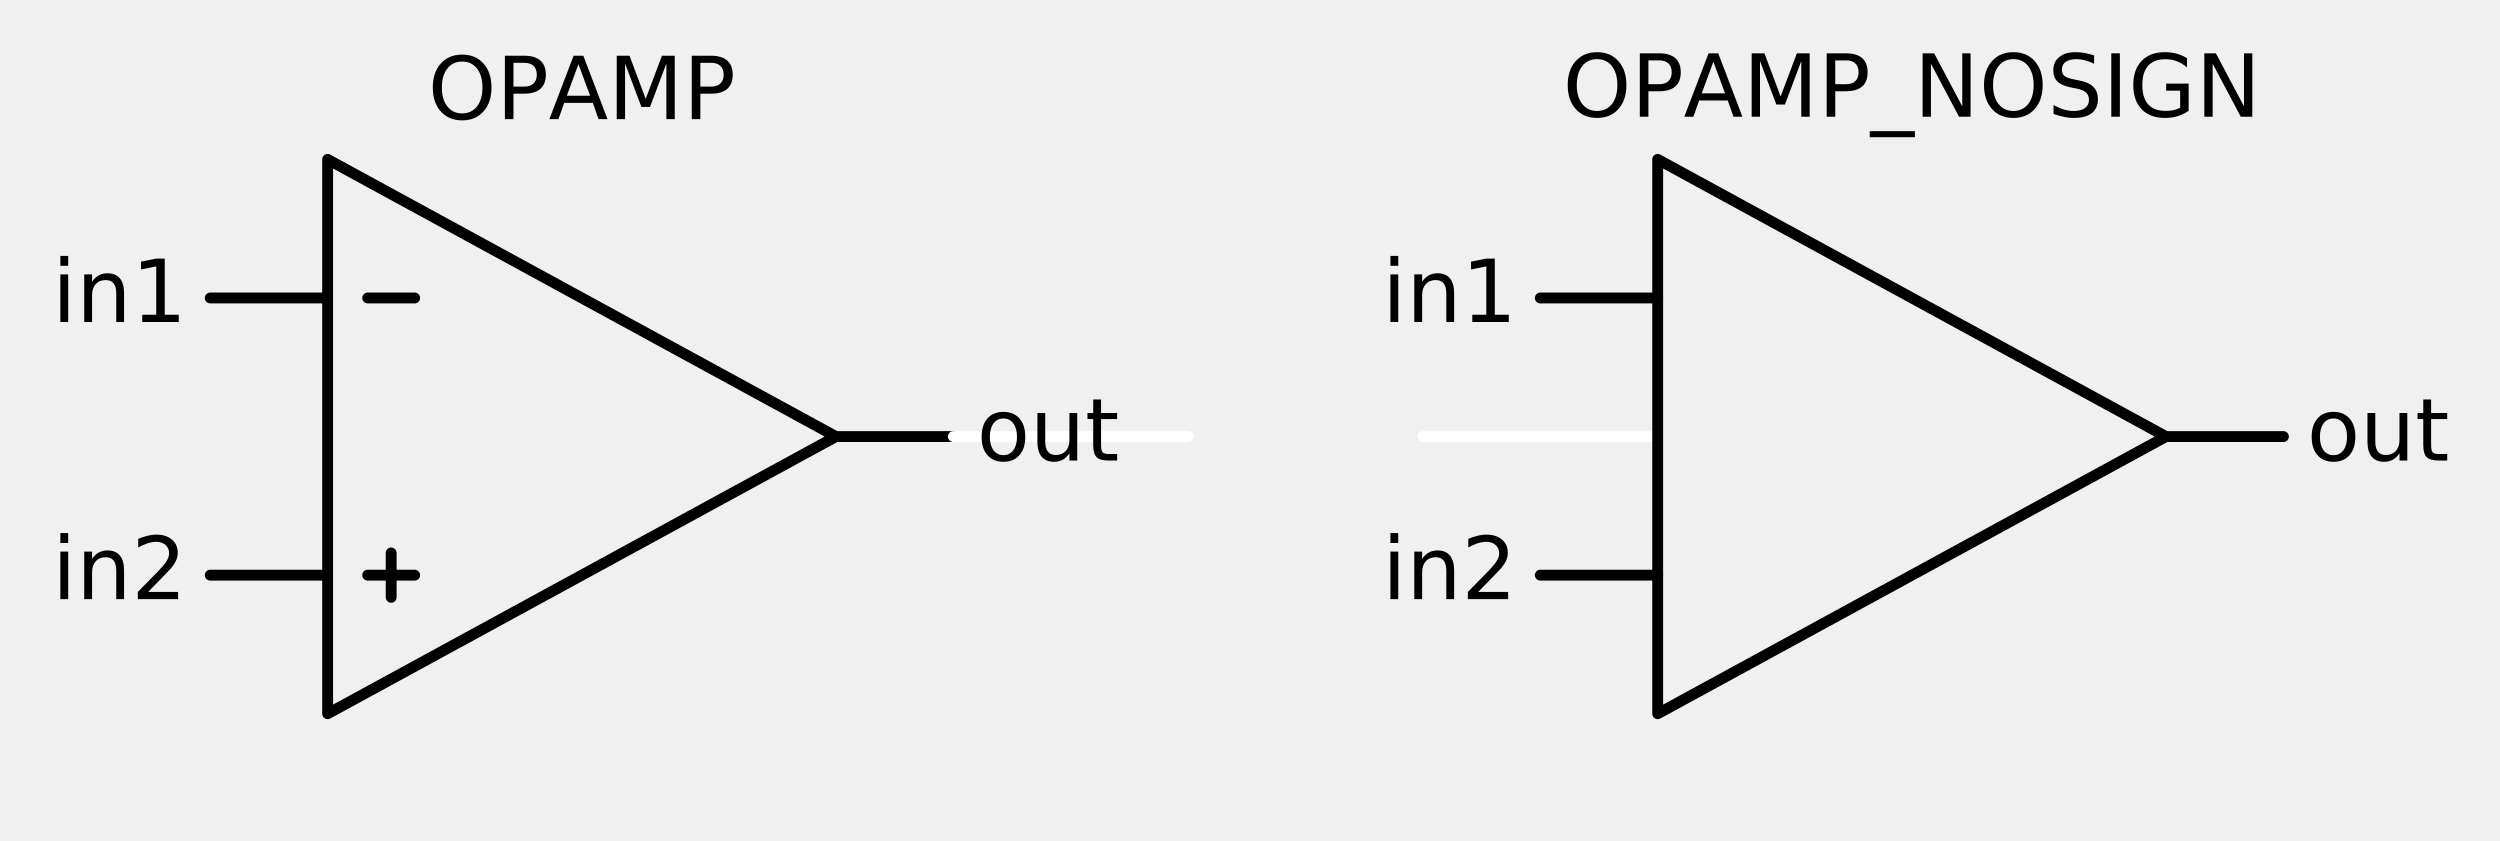
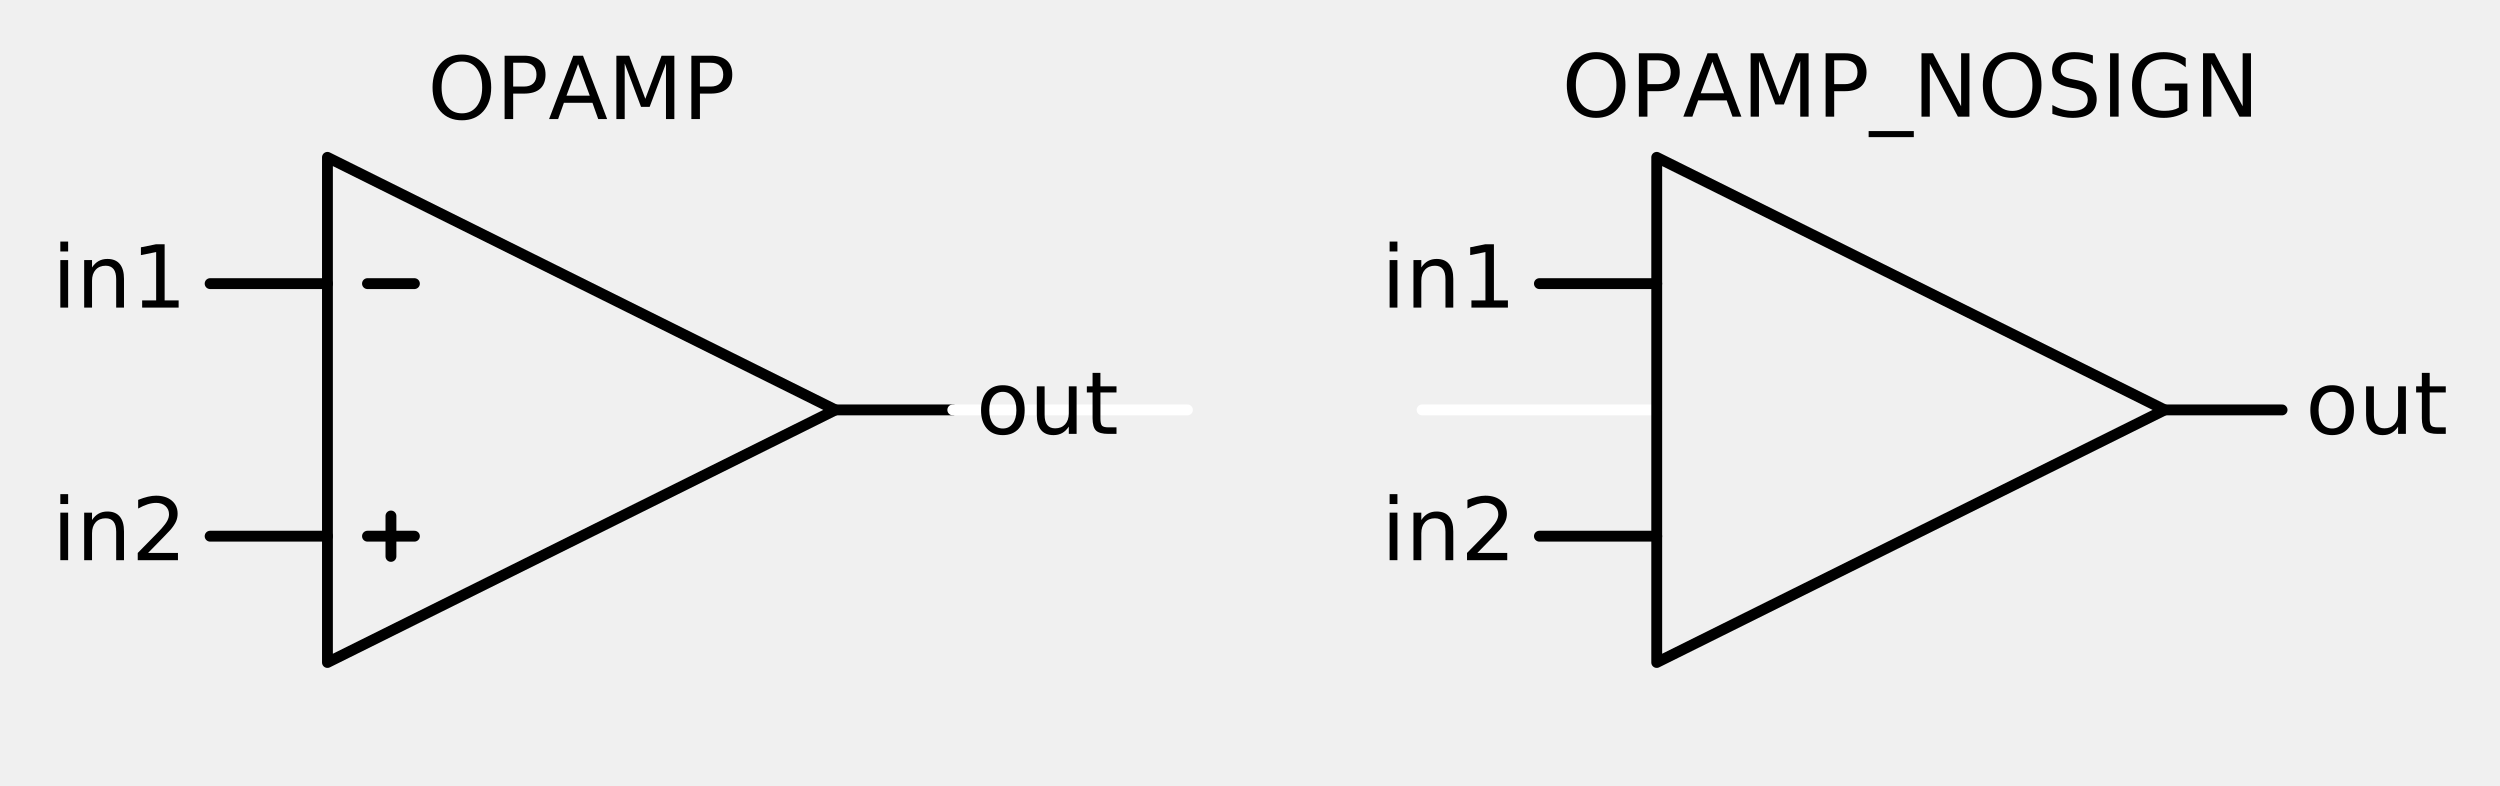
- <svg xmlns="http://www.w3.org/2000/svg" xmlns:xlink="http://www.w3.org/1999/xlink" height="116pt" version="1.1" viewBox="0 0 345 116" width="345pt">
+ <svg xmlns="http://www.w3.org/2000/svg" xmlns:xlink="http://www.w3.org/1999/xlink" height="108.453pt" version="1.1" viewBox="0 0 345.202 108.453" width="345.202pt">
  <defs>
    <style type="text/css">
*{stroke-linecap:butt;stroke-linejoin:round;}
  </style>
  </defs>
  <g id="figure_1">
    <g id="patch_1">
-       <path d="M 0 116.081  L 345.202 116.081  L 345.202 0  L 0 0  z " style="fill:none;" />
+       <path d="M 0 108.453  L 345.202 108.453  L 345.202 0  L 0 0  z " style="fill:none;" />
    </g>
    <g id="axes_1">
      <g id="line2d_1">
-         <path clip-path="url(#p8c0ec1d970)" d="M 53.982 82.431  L 53.982 76.311  " style="fill:none;stroke:#000000;stroke-linecap:round;stroke-width:1.5;" />
+         <path clip-path="url(#p9b586aff12)" d="M 53.982 76.828  L 53.982 71.248  " style="fill:none;stroke:#000000;stroke-linecap:round;stroke-width:1.5;" />
      </g>
      <g id="line2d_2">
-         <path clip-path="url(#p8c0ec1d970)" d="M 45.214 60.246  L 45.214 21.996  L 115.362 60.246  L 45.214 98.496  L 45.214 60.246  M 115.362 60.246  " style="fill:none;stroke:#000000;stroke-linecap:round;stroke-width:1.5;" />
+         <path clip-path="url(#p9b586aff12)" d="M 45.214 56.601  L 45.214 21.726  L 115.362 56.601  L 45.214 91.476  L 45.214 56.601  M 115.362 56.601  " style="fill:none;stroke:#000000;stroke-linecap:round;stroke-width:1.5;" />
      </g>
      <g id="line2d_3">
-         <path clip-path="url(#p8c0ec1d970)" d="M 50.742 41.121  L 57.222 41.121  " style="fill:none;stroke:#000000;stroke-linecap:round;stroke-width:1.5;" />
+         <path clip-path="url(#p9b586aff12)" d="M 50.742 39.163  L 57.222 39.163  " style="fill:none;stroke:#000000;stroke-linecap:round;stroke-width:1.5;" />
      </g>
      <g id="line2d_4">
-         <path clip-path="url(#p8c0ec1d970)" d="M 50.742 79.371  L 57.222 79.371  " style="fill:none;stroke:#000000;stroke-linecap:round;stroke-width:1.5;" />
+         <path clip-path="url(#p9b586aff12)" d="M 50.742 74.038  L 57.222 74.038  " style="fill:none;stroke:#000000;stroke-linecap:round;stroke-width:1.5;" />
      </g>
      <g id="line2d_5">
-         <path clip-path="url(#p8c0ec1d970)" d="M 45.214 41.121  L 37.114 41.121  L 29.014 41.121  " style="fill:none;stroke:#000000;stroke-linecap:round;stroke-width:1.5;" />
+         <path clip-path="url(#p9b586aff12)" d="M 45.214 39.163  L 37.114 39.163  L 29.014 39.163  " style="fill:none;stroke:#000000;stroke-linecap:round;stroke-width:1.5;" />
      </g>
      <g id="line2d_6">
-         <path clip-path="url(#p8c0ec1d970)" d="M 45.214 79.371  L 37.114 79.371  L 29.014 79.371  " style="fill:none;stroke:#000000;stroke-linecap:round;stroke-width:1.5;" />
+         <path clip-path="url(#p9b586aff12)" d="M 45.214 74.038  L 37.114 74.038  L 29.014 74.038  " style="fill:none;stroke:#000000;stroke-linecap:round;stroke-width:1.5;" />
      </g>
      <g id="line2d_7">
-         <path clip-path="url(#p8c0ec1d970)" d="M 115.362 60.246  L 123.462 60.246  L 131.562 60.246  " style="fill:none;stroke:#000000;stroke-linecap:round;stroke-width:1.5;" />
+         <path clip-path="url(#p9b586aff12)" d="M 115.362 56.601  L 123.462 56.601  L 131.562 56.601  " style="fill:none;stroke:#000000;stroke-linecap:round;stroke-width:1.5;" />
      </g>
      <g id="line2d_8">
-         <path clip-path="url(#p8c0ec1d970)" d="M 131.562 60.246  L 163.962 60.246  M 196.362 60.246  L 228.762 60.246  " style="fill:none;stroke:#ffffff;stroke-linecap:round;stroke-width:1.5;" />
+         <path clip-path="url(#p9b586aff12)" d="M 131.562 56.601  L 163.962 56.601  M 196.362 56.601  L 228.762 56.601  " style="fill:none;stroke:#ffffff;stroke-linecap:round;stroke-width:1.5;" />
      </g>
      <g id="line2d_9">
-         <path clip-path="url(#p8c0ec1d970)" d="M 228.762 60.246  L 228.762 21.996  L 298.91 60.246  L 228.762 98.496  L 228.762 60.246  M 298.91 60.246  " style="fill:none;stroke:#000000;stroke-linecap:round;stroke-width:1.5;" />
+         <path clip-path="url(#p9b586aff12)" d="M 228.762 56.601  L 228.762 21.726  L 298.91 56.601  L 228.762 91.476  L 228.762 56.601  M 298.91 56.601  " style="fill:none;stroke:#000000;stroke-linecap:round;stroke-width:1.5;" />
      </g>
      <g id="line2d_10">
-         <path clip-path="url(#p8c0ec1d970)" d="M 228.762 41.121  L 220.662 41.121  L 212.562 41.121  " style="fill:none;stroke:#000000;stroke-linecap:round;stroke-width:1.5;" />
+         <path clip-path="url(#p9b586aff12)" d="M 228.762 39.163  L 220.662 39.163  L 212.562 39.163  " style="fill:none;stroke:#000000;stroke-linecap:round;stroke-width:1.5;" />
      </g>
      <g id="line2d_11">
-         <path clip-path="url(#p8c0ec1d970)" d="M 228.762 79.371  L 220.662 79.371  L 212.562 79.371  " style="fill:none;stroke:#000000;stroke-linecap:round;stroke-width:1.5;" />
+         <path clip-path="url(#p9b586aff12)" d="M 228.762 74.038  L 220.662 74.038  L 212.562 74.038  " style="fill:none;stroke:#000000;stroke-linecap:round;stroke-width:1.5;" />
      </g>
      <g id="line2d_12">
-         <path clip-path="url(#p8c0ec1d970)" d="M 298.91 60.246  L 307.01 60.246  L 315.11 60.246  " style="fill:none;stroke:#000000;stroke-linecap:round;stroke-width:1.5;" />
+         <path clip-path="url(#p9b586aff12)" d="M 298.91 56.601  L 307.01 56.601  L 315.11 56.601  " style="fill:none;stroke:#000000;stroke-linecap:round;stroke-width:1.5;" />
      </g>
      <g id="text_1">
        <defs>
          <path d="M 39.406 66.219  Q 28.656 66.219 22.328 58.203  Q 16.016 50.203 16.016 36.375  Q 16.016 22.609 22.328 14.594  Q 28.656 6.594 39.406 6.594  Q 50.141 6.594 56.422 14.594  Q 62.703 22.609 62.703 36.375  Q 62.703 50.203 56.422 58.203  Q 50.141 66.219 39.406 66.219  z M 39.406 74.219  Q 54.734 74.219 63.906 63.938  Q 73.094 53.656 73.094 36.375  Q 73.094 19.141 63.906 8.859  Q 54.734 -1.422 39.406 -1.422  Q 24.031 -1.422 14.812 8.828  Q 5.609 19.094 5.609 36.375  Q 5.609 53.656 14.812 63.938  Q 24.031 74.219 39.406 74.219  z " id="DejaVuSans-4f" />
          <path d="M 19.672 64.797  L 19.672 37.406  L 32.078 37.406  Q 38.969 37.406 42.719 40.969  Q 46.484 44.531 46.484 51.125  Q 46.484 57.672 42.719 61.234  Q 38.969 64.797 32.078 64.797  z M 9.812 72.906  L 32.078 72.906  Q 44.344 72.906 50.609 67.359  Q 56.891 61.812 56.891 51.125  Q 56.891 40.328 50.609 34.812  Q 44.344 29.297 32.078 29.297  L 19.672 29.297  L 19.672 0  L 9.812 0  z " id="DejaVuSans-50" />
          <path d="M 34.188 63.188  L 20.797 26.906  L 47.609 26.906  z M 28.609 72.906  L 39.797 72.906  L 67.578 0  L 57.328 0  L 50.688 18.703  L 17.828 18.703  L 11.188 0  L 0.781 0  z " id="DejaVuSans-41" />
          <path d="M 9.812 72.906  L 24.516 72.906  L 43.109 23.297  L 61.812 72.906  L 76.516 72.906  L 76.516 0  L 66.891 0  L 66.891 64.016  L 48.094 14.016  L 38.188 14.016  L 19.391 64.016  L 19.391 0  L 9.812 0  z " id="DejaVuSans-4d" />
        </defs>
        <g transform="translate(59.0534 16.44)scale(0.12 -0.12)">
          <use xlink:href="#DejaVuSans-4f" />
          <use x="78.711" xlink:href="#DejaVuSans-50" />
          <use x="138.92" xlink:href="#DejaVuSans-41" />
          <use x="207.328" xlink:href="#DejaVuSans-4d" />
          <use x="293.607" xlink:href="#DejaVuSans-50" />
        </g>
      </g>
      <g id="text_2">
        <defs>
          <path d="M 9.422 54.688  L 18.406 54.688  L 18.406 0  L 9.422 0  z M 9.422 75.984  L 18.406 75.984  L 18.406 64.594  L 9.422 64.594  z " id="DejaVuSans-69" />
          <path d="M 54.891 33.016  L 54.891 0  L 45.906 0  L 45.906 32.719  Q 45.906 40.484 42.875 44.328  Q 39.844 48.188 33.797 48.188  Q 26.516 48.188 22.312 43.547  Q 18.109 38.922 18.109 30.906  L 18.109 0  L 9.078 0  L 9.078 54.688  L 18.109 54.688  L 18.109 46.188  Q 21.344 51.125 25.703 53.562  Q 30.078 56 35.797 56  Q 45.219 56 50.047 50.172  Q 54.891 44.344 54.891 33.016  z " id="DejaVuSans-6e" />
          <path d="M 12.406 8.297  L 28.516 8.297  L 28.516 63.922  L 10.984 60.406  L 10.984 69.391  L 28.422 72.906  L 38.281 72.906  L 38.281 8.297  L 54.391 8.297  L 54.391 0  L 12.406 0  z " id="DejaVuSans-31" />
        </defs>
-         <g transform="translate(7.2 44.43187)scale(0.12 -0.12)">
+         <g transform="translate(7.2 42.47438)scale(0.12 -0.12)">
          <use xlink:href="#DejaVuSans-69" />
          <use x="27.783" xlink:href="#DejaVuSans-6e" />
          <use x="91.162" xlink:href="#DejaVuSans-31" />
        </g>
      </g>
      <g id="text_3">
        <defs>
          <path d="M 19.188 8.297  L 53.609 8.297  L 53.609 0  L 7.328 0  L 7.328 8.297  Q 12.938 14.109 22.625 23.891  Q 32.328 33.688 34.812 36.531  Q 39.547 41.844 41.422 45.531  Q 43.312 49.219 43.312 52.781  Q 43.312 58.594 39.234 62.25  Q 35.156 65.922 28.609 65.922  Q 23.969 65.922 18.812 64.312  Q 13.672 62.703 7.812 59.422  L 7.812 69.391  Q 13.766 71.781 18.938 73  Q 24.125 74.219 28.422 74.219  Q 39.75 74.219 46.484 68.547  Q 53.219 62.891 53.219 53.422  Q 53.219 48.922 51.531 44.891  Q 49.859 40.875 45.406 35.406  Q 44.188 33.984 37.641 27.219  Q 31.109 20.453 19.188 8.297  z " id="DejaVuSans-32" />
        </defs>
-         <g transform="translate(7.2 82.68188)scale(0.12 -0.12)">
+         <g transform="translate(7.2 77.34937)scale(0.12 -0.12)">
          <use xlink:href="#DejaVuSans-69" />
          <use x="27.783" xlink:href="#DejaVuSans-6e" />
          <use x="91.162" xlink:href="#DejaVuSans-32" />
        </g>
      </g>
      <g id="text_4">
        <defs>
          <path d="M 30.609 48.391  Q 23.391 48.391 19.188 42.75  Q 14.984 37.109 14.984 27.297  Q 14.984 17.484 19.156 11.844  Q 23.344 6.203 30.609 6.203  Q 37.797 6.203 41.984 11.859  Q 46.188 17.531 46.188 27.297  Q 46.188 37.016 41.984 42.703  Q 37.797 48.391 30.609 48.391  z M 30.609 56  Q 42.328 56 49.016 48.375  Q 55.719 40.766 55.719 27.297  Q 55.719 13.875 49.016 6.219  Q 42.328 -1.422 30.609 -1.422  Q 18.844 -1.422 12.172 6.219  Q 5.516 13.875 5.516 27.297  Q 5.516 40.766 12.172 48.375  Q 18.844 56 30.609 56  z " id="DejaVuSans-6f" />
          <path d="M 8.5 21.578  L 8.5 54.688  L 17.484 54.688  L 17.484 21.922  Q 17.484 14.156 20.5 10.266  Q 23.531 6.391 29.594 6.391  Q 36.859 6.391 41.078 11.031  Q 45.312 15.672 45.312 23.688  L 45.312 54.688  L 54.297 54.688  L 54.297 0  L 45.312 0  L 45.312 8.406  Q 42.047 3.422 37.719 1  Q 33.406 -1.422 27.688 -1.422  Q 18.266 -1.422 13.375 4.438  Q 8.5 10.297 8.5 21.578  z M 31.109 56  z " id="DejaVuSans-75" />
          <path d="M 18.312 70.219  L 18.312 54.688  L 36.812 54.688  L 36.812 47.703  L 18.312 47.703  L 18.312 18.016  Q 18.312 11.328 20.141 9.422  Q 21.969 7.516 27.594 7.516  L 36.812 7.516  L 36.812 0  L 27.594 0  Q 17.188 0 13.234 3.875  Q 9.281 7.766 9.281 18.016  L 9.281 47.703  L 2.688 47.703  L 2.688 54.688  L 9.281 54.688  L 9.281 70.219  z " id="DejaVuSans-74" />
        </defs>
-         <g transform="translate(134.8018 63.55687)scale(0.12 -0.12)">
+         <g transform="translate(134.8018 59.91188)scale(0.12 -0.12)">
          <use xlink:href="#DejaVuSans-6f" />
          <use x="61.182" xlink:href="#DejaVuSans-75" />
          <use x="124.561" xlink:href="#DejaVuSans-74" />
        </g>
      </g>
      <g id="text_5">
        <defs>
          <path d="M 50.984 -16.609  L 50.984 -23.578  L -0.984 -23.578  L -0.984 -16.609  z " id="DejaVuSans-5f" />
          <path d="M 9.812 72.906  L 23.094 72.906  L 55.422 11.922  L 55.422 72.906  L 64.984 72.906  L 64.984 0  L 51.703 0  L 19.391 60.984  L 19.391 0  L 9.812 0  z " id="DejaVuSans-4e" />
          <path d="M 53.516 70.516  L 53.516 60.891  Q 47.906 63.578 42.922 64.891  Q 37.938 66.219 33.297 66.219  Q 25.25 66.219 20.875 63.094  Q 16.5 59.969 16.5 54.203  Q 16.5 49.359 19.406 46.891  Q 22.312 44.438 30.422 42.922  L 36.375 41.703  Q 47.406 39.594 52.656 34.297  Q 57.906 29 57.906 20.125  Q 57.906 9.516 50.797 4.047  Q 43.703 -1.422 29.984 -1.422  Q 24.812 -1.422 18.969 -0.25  Q 13.141 0.922 6.891 3.219  L 6.891 13.375  Q 12.891 10.016 18.656 8.297  Q 24.422 6.594 29.984 6.594  Q 38.422 6.594 43.016 9.906  Q 47.609 13.234 47.609 19.391  Q 47.609 24.75 44.312 27.781  Q 41.016 30.812 33.5 32.328  L 27.484 33.5  Q 16.453 35.688 11.516 40.375  Q 6.594 45.062 6.594 53.422  Q 6.594 63.094 13.406 68.656  Q 20.219 74.219 32.172 74.219  Q 37.312 74.219 42.625 73.281  Q 47.953 72.359 53.516 70.516  z " id="DejaVuSans-53" />
          <path d="M 9.812 72.906  L 19.672 72.906  L 19.672 0  L 9.812 0  z " id="DejaVuSans-49" />
          <path d="M 59.516 10.406  L 59.516 29.984  L 43.406 29.984  L 43.406 38.094  L 69.281 38.094  L 69.281 6.781  Q 63.578 2.734 56.688 0.656  Q 49.812 -1.422 42 -1.422  Q 24.906 -1.422 15.25 8.562  Q 5.609 18.562 5.609 36.375  Q 5.609 54.25 15.25 64.234  Q 24.906 74.219 42 74.219  Q 49.125 74.219 55.547 72.453  Q 61.969 70.703 67.391 67.281  L 67.391 56.781  Q 61.922 61.422 55.766 63.766  Q 49.609 66.109 42.828 66.109  Q 29.438 66.109 22.719 58.641  Q 16.016 51.172 16.016 36.375  Q 16.016 21.625 22.719 14.156  Q 29.438 6.688 42.828 6.688  Q 48.047 6.688 52.141 7.594  Q 56.25 8.5 59.516 10.406  z " id="DejaVuSans-47" />
        </defs>
        <g transform="translate(215.6727 16.10625)scale(0.12 -0.12)">
          <use xlink:href="#DejaVuSans-4f" />
          <use x="78.711" xlink:href="#DejaVuSans-50" />
          <use x="138.92" xlink:href="#DejaVuSans-41" />
          <use x="207.328" xlink:href="#DejaVuSans-4d" />
          <use x="293.607" xlink:href="#DejaVuSans-50" />
          <use x="353.91" xlink:href="#DejaVuSans-5f" />
          <use x="403.91" xlink:href="#DejaVuSans-4e" />
          <use x="478.715" xlink:href="#DejaVuSans-4f" />
          <use x="557.426" xlink:href="#DejaVuSans-53" />
          <use x="620.902" xlink:href="#DejaVuSans-49" />
          <use x="650.395" xlink:href="#DejaVuSans-47" />
          <use x="727.885" xlink:href="#DejaVuSans-4e" />
        </g>
      </g>
      <g id="text_6">
-         <g transform="translate(190.7481 44.43187)scale(0.12 -0.12)">
+         <g transform="translate(190.7481 42.47438)scale(0.12 -0.12)">
          <use xlink:href="#DejaVuSans-69" />
          <use x="27.783" xlink:href="#DejaVuSans-6e" />
          <use x="91.162" xlink:href="#DejaVuSans-31" />
        </g>
      </g>
      <g id="text_7">
-         <g transform="translate(190.7481 82.68188)scale(0.12 -0.12)">
+         <g transform="translate(190.7481 77.34937)scale(0.12 -0.12)">
          <use xlink:href="#DejaVuSans-69" />
          <use x="27.783" xlink:href="#DejaVuSans-6e" />
          <use x="91.162" xlink:href="#DejaVuSans-32" />
        </g>
      </g>
      <g id="text_8">
-         <g transform="translate(318.3499 63.55687)scale(0.12 -0.12)">
+         <g transform="translate(318.3499 59.91188)scale(0.12 -0.12)">
          <use xlink:href="#DejaVuSans-6f" />
          <use x="61.182" xlink:href="#DejaVuSans-75" />
          <use x="124.561" xlink:href="#DejaVuSans-74" />
        </g>
      </g>
    </g>
  </g>
  <defs>
-     <clipPath id="p8c0ec1d970">
-       <rect height="90.27" width="321.186" x="11.469" y="15.111" />
+     <clipPath id="p9b586aff12">
+       <rect height="82.305" width="321.186" x="11.469" y="15.448" />
    </clipPath>
  </defs>
</svg>
